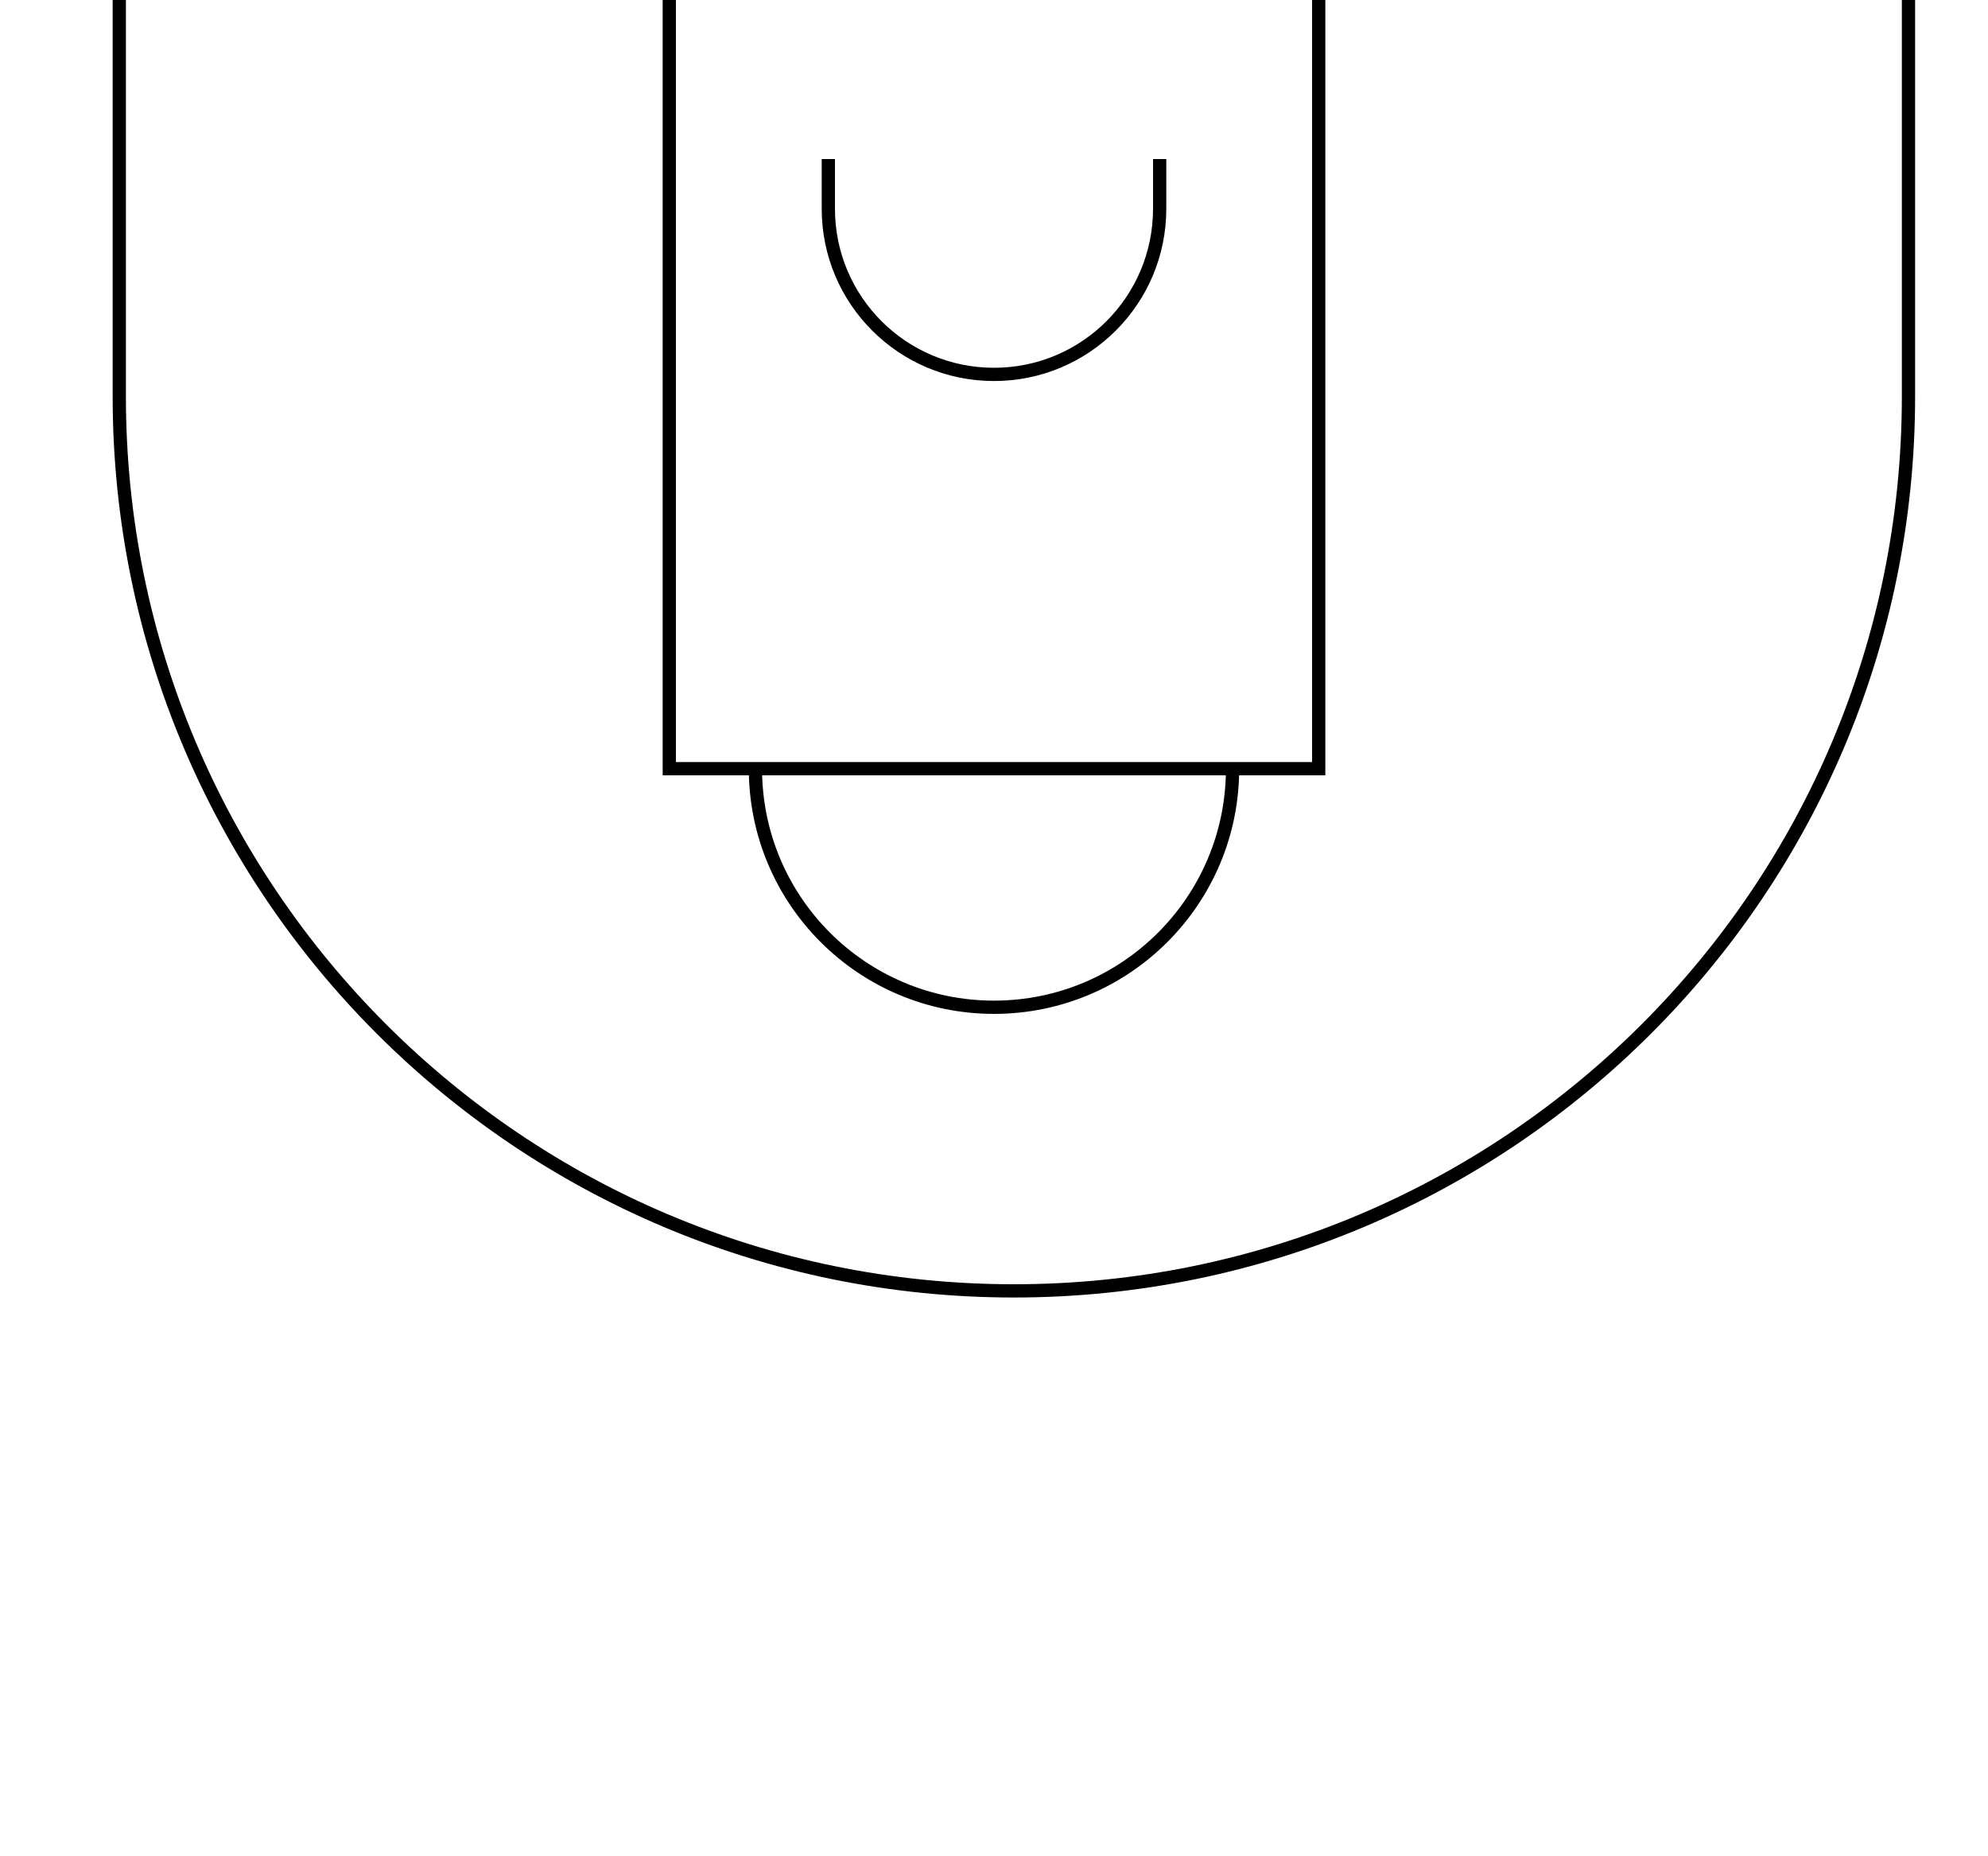
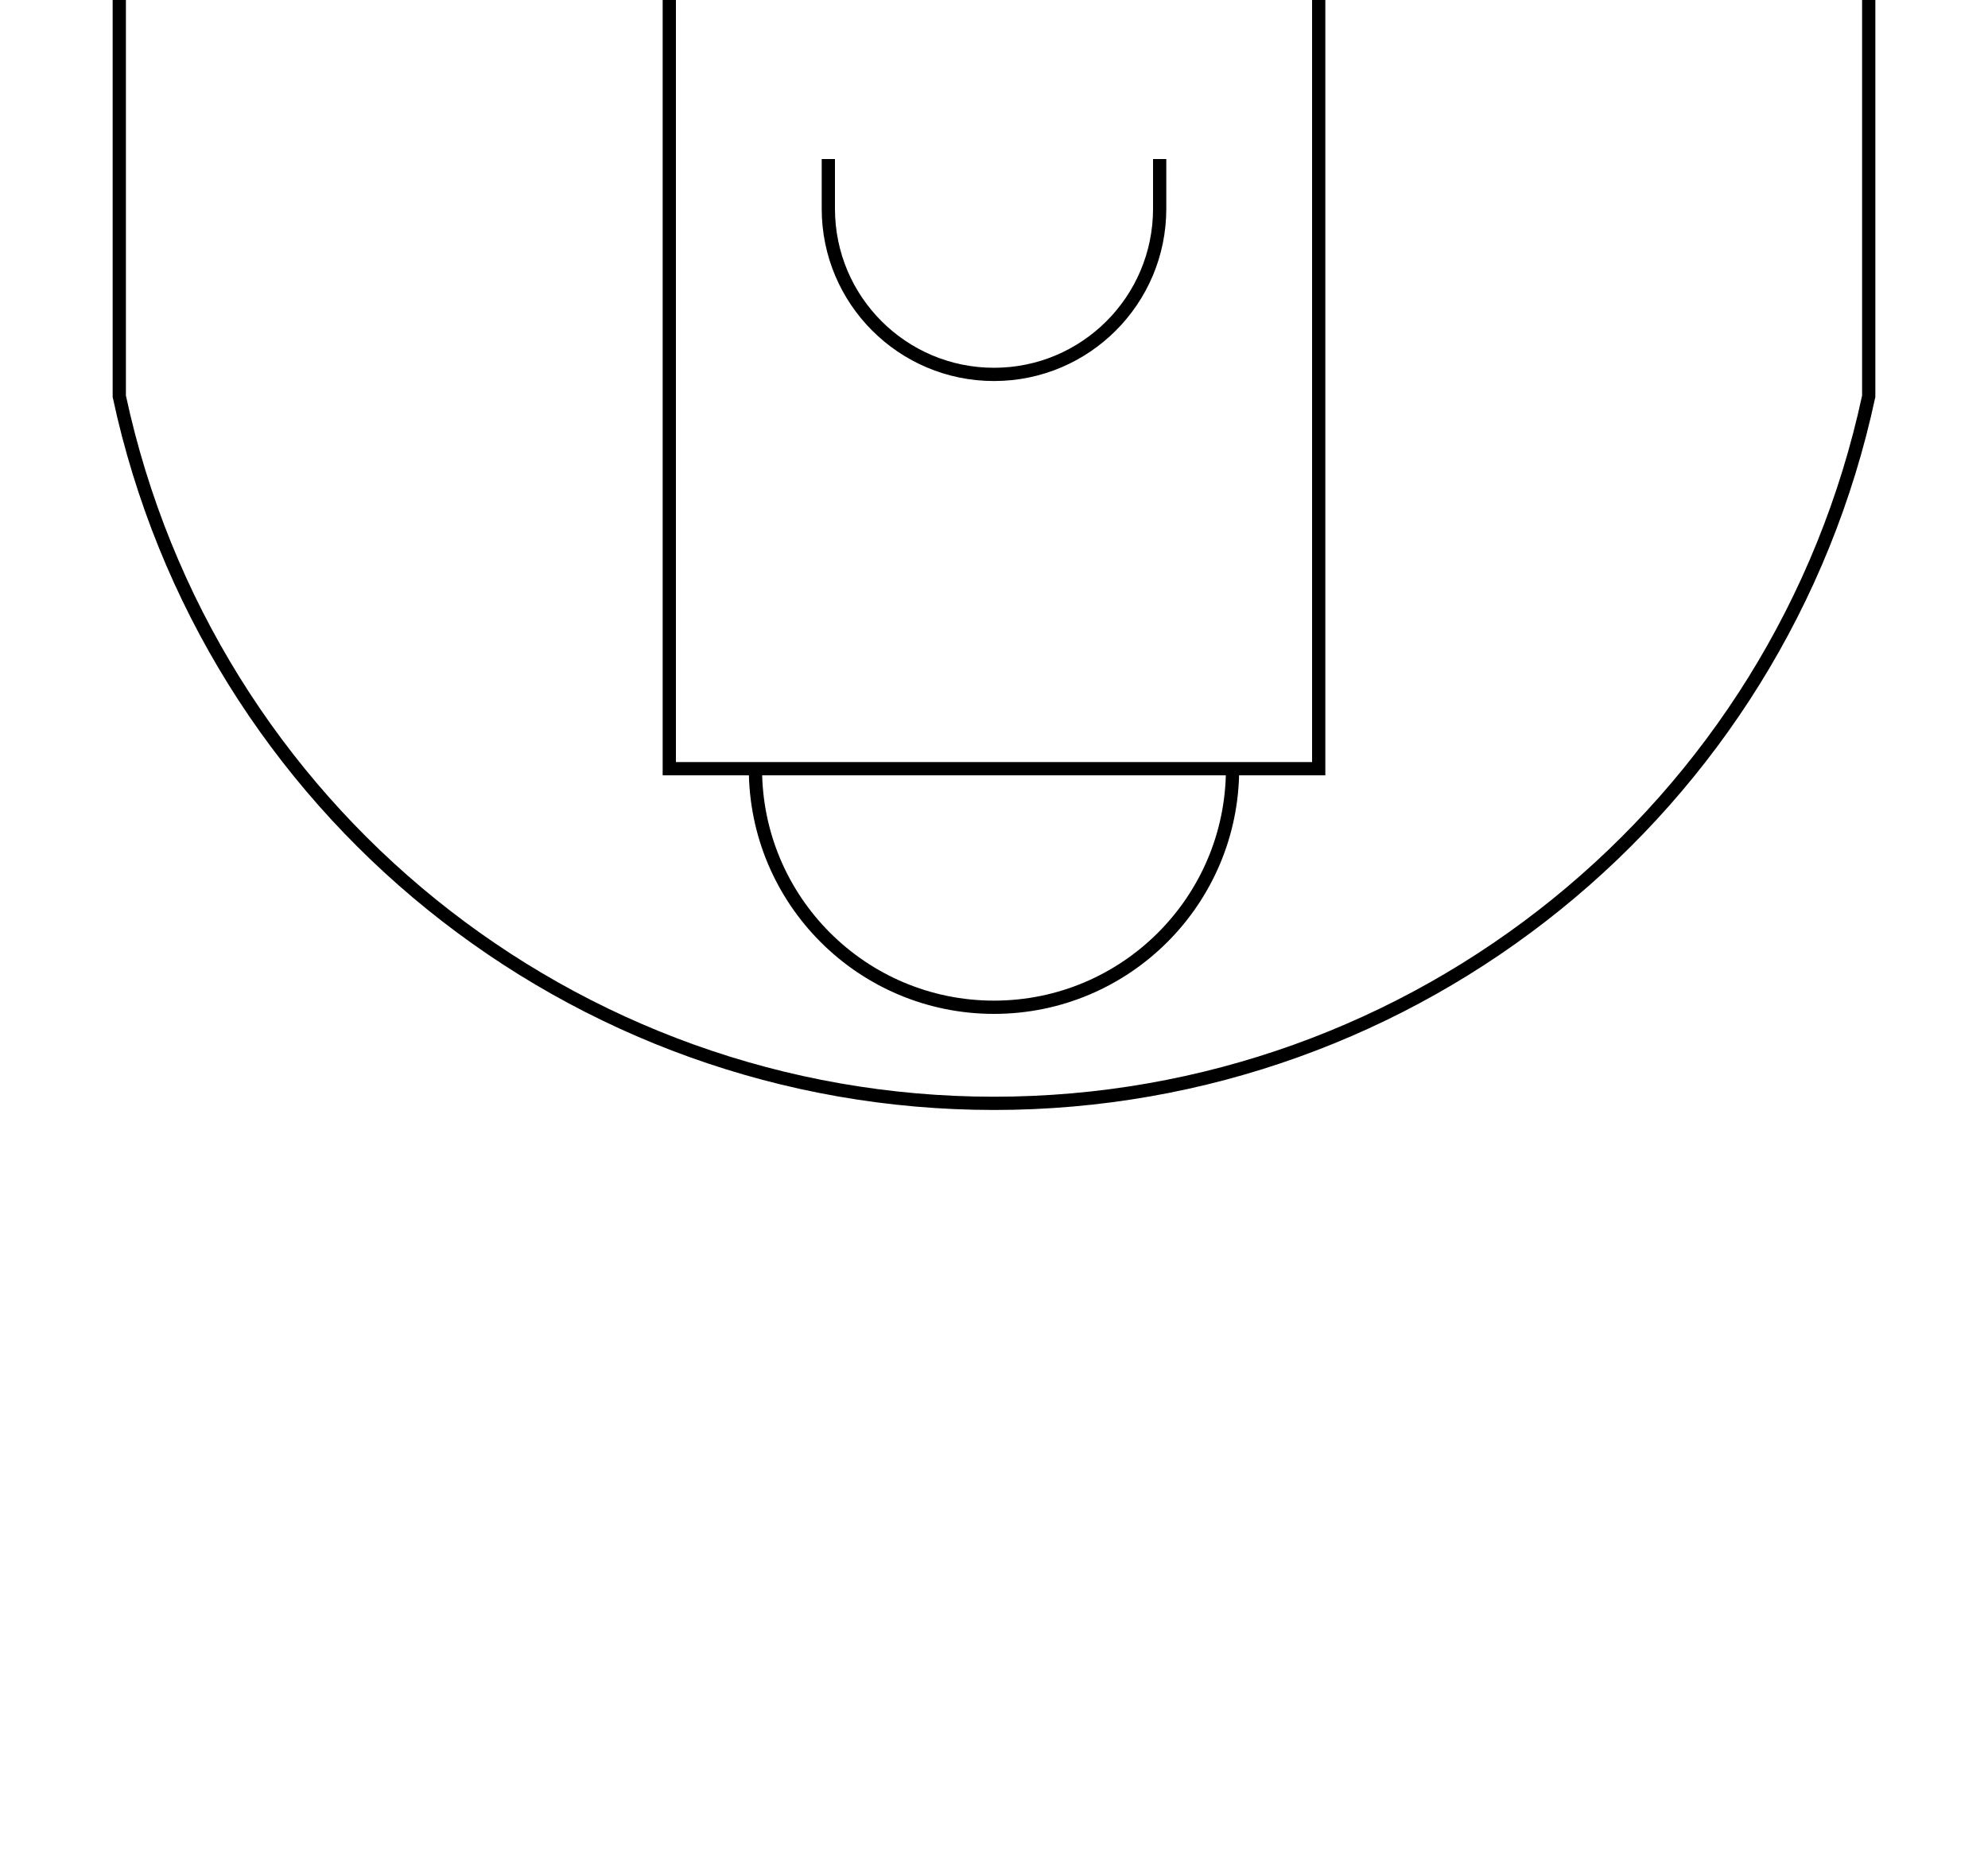
<svg xmlns="http://www.w3.org/2000/svg" viewBox="0 0 15000 14000">
-   <path fill="transparent" stroke="black" stroke-width="100px" d="M 900 0 V 2990 A 6750 6750 0 0 0 14400 2990 V 0" />
+   <path fill="transparent" stroke="black" stroke-width="100px" d="M 900 0 V 2990 A 6750 6750 0 0 0 7500 8325 A 6750 6750 0 0 0 14100 2990 V 0" />
  <g>
    <path fill="transparent" stroke="black" stroke-width="100px" d="M 5050 0 V 5800 h 4900 v -5800" />
    <path fill="transparent" stroke="black" stroke-width="100px" d="M 5700 5800 A 1800 1800 0 0 0 9300 5800" />
  </g>
  <g>
    <path fill="transparent" stroke="black" stroke-width="100px" d="M 6250 1200 v 375 A 1250 1250 0 0 0 8750 1575 v -375" />
  </g>
</svg>
